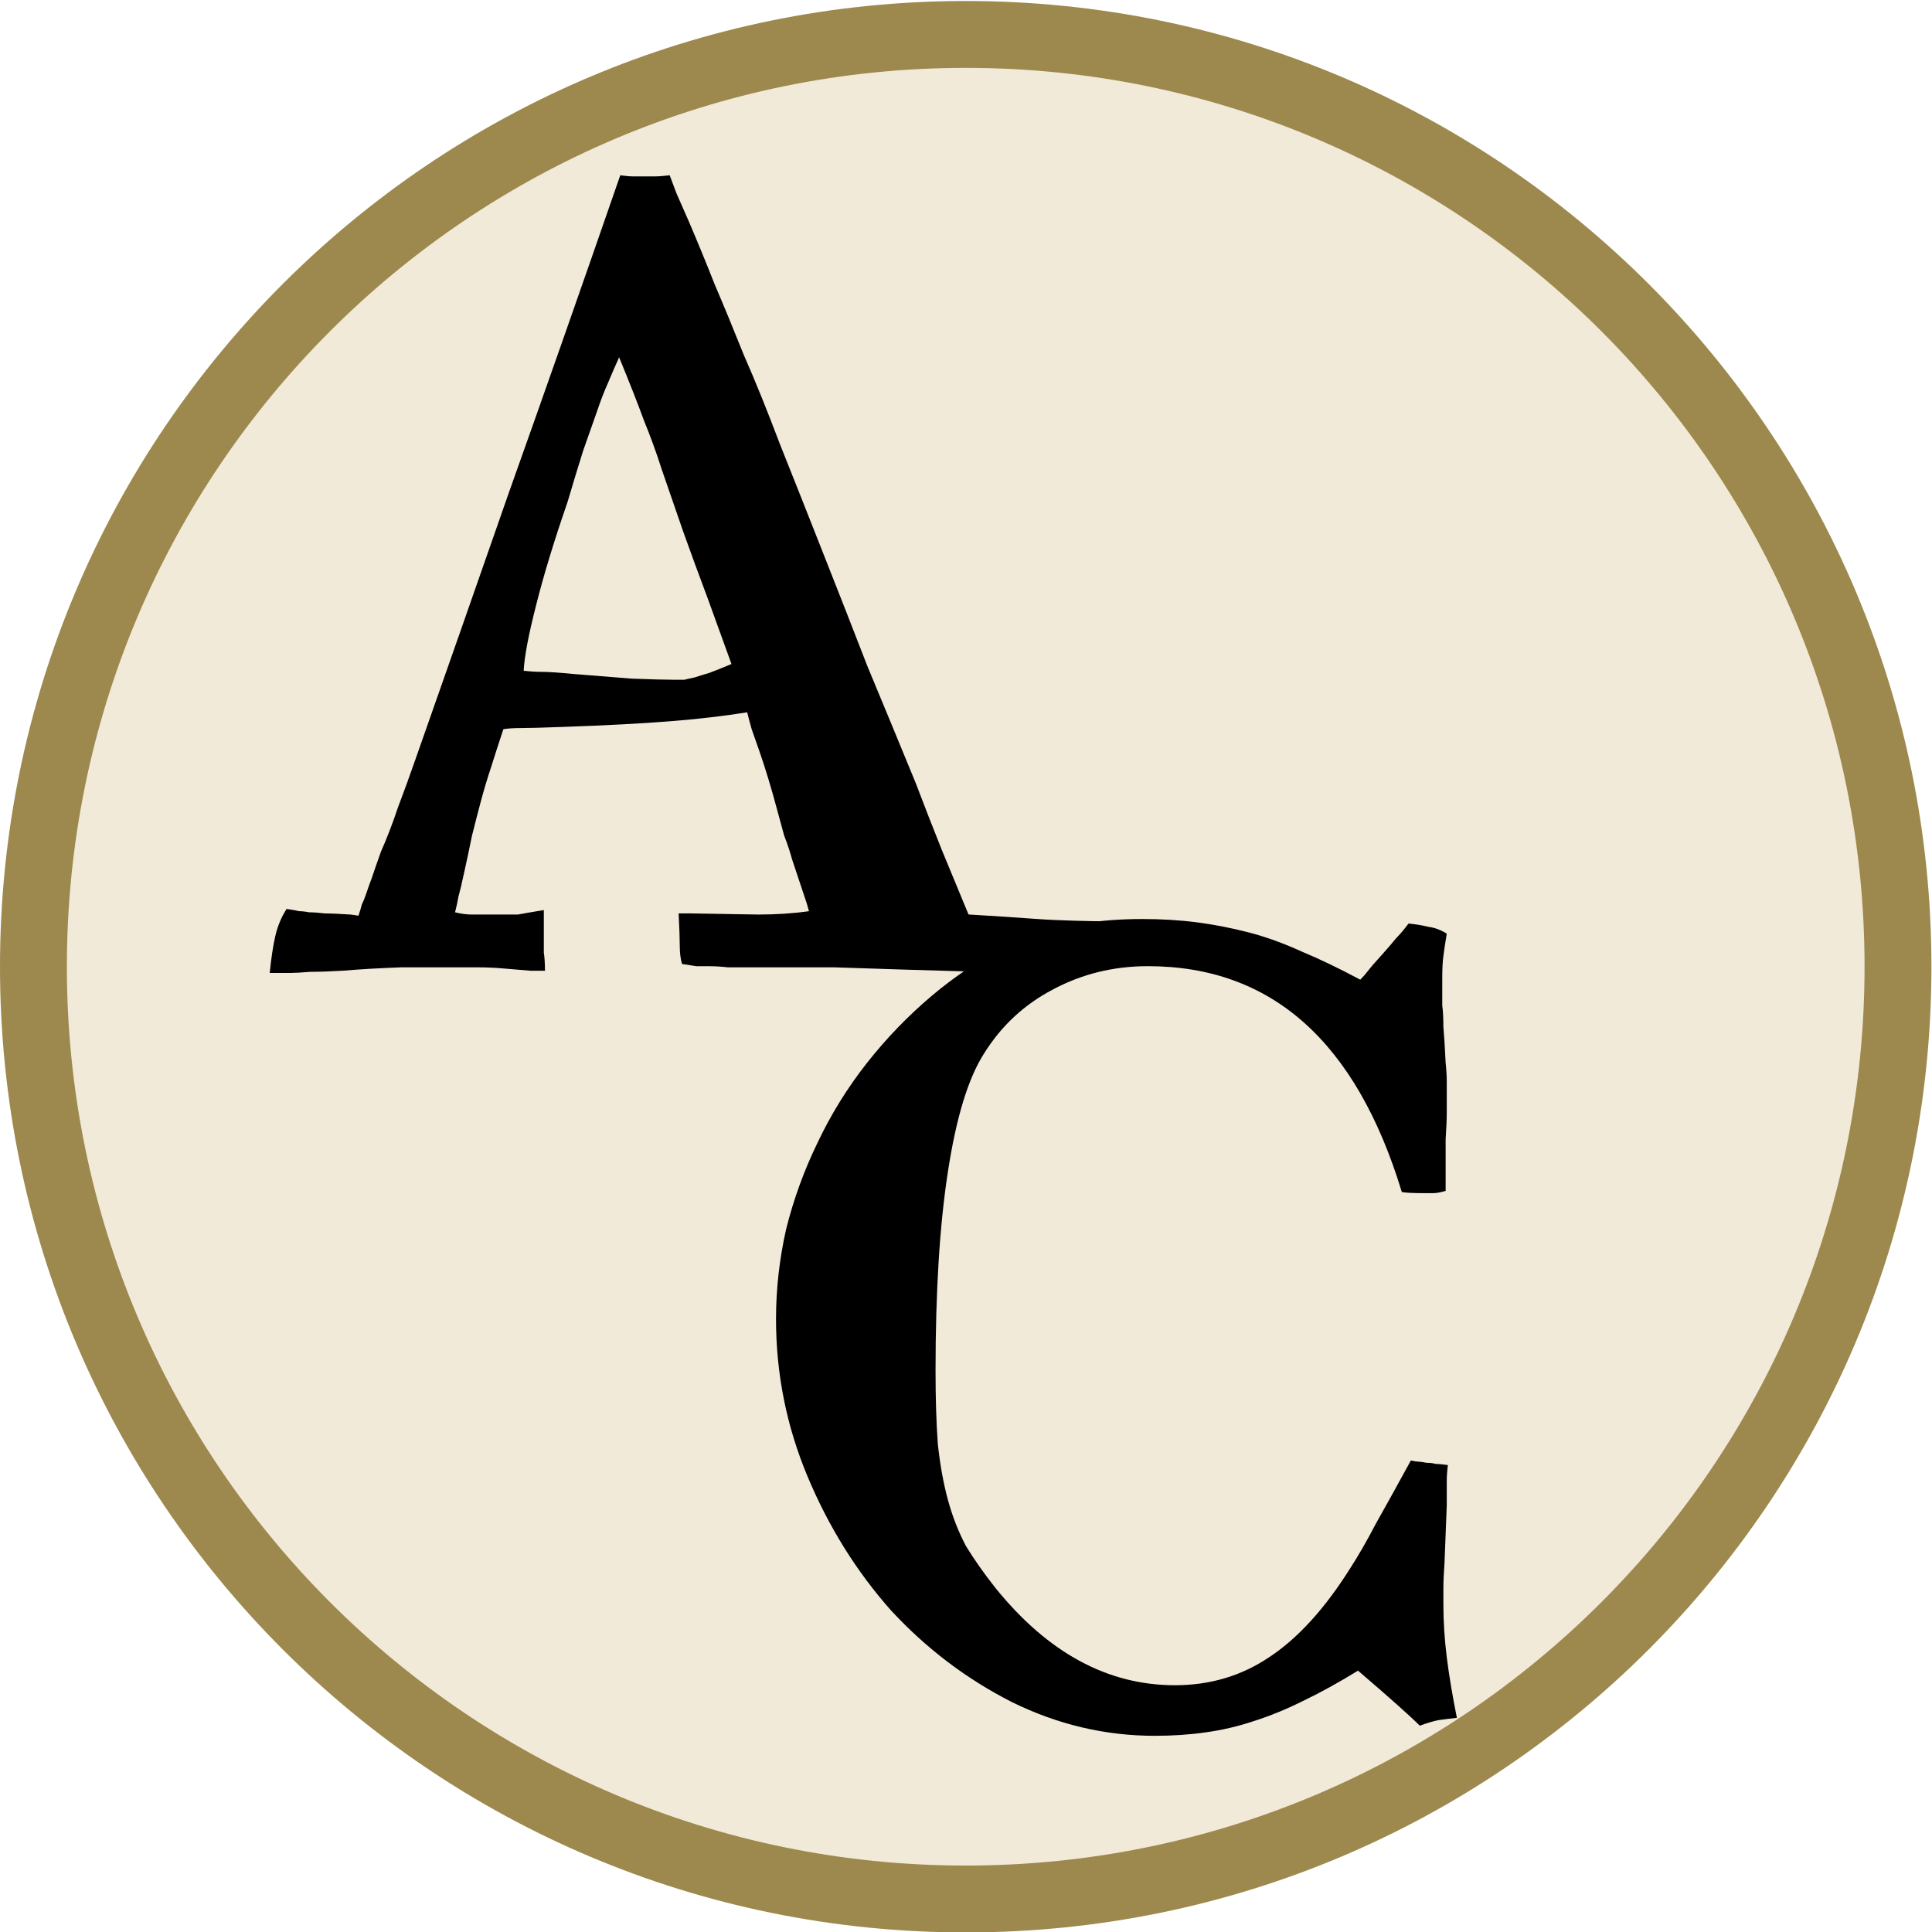
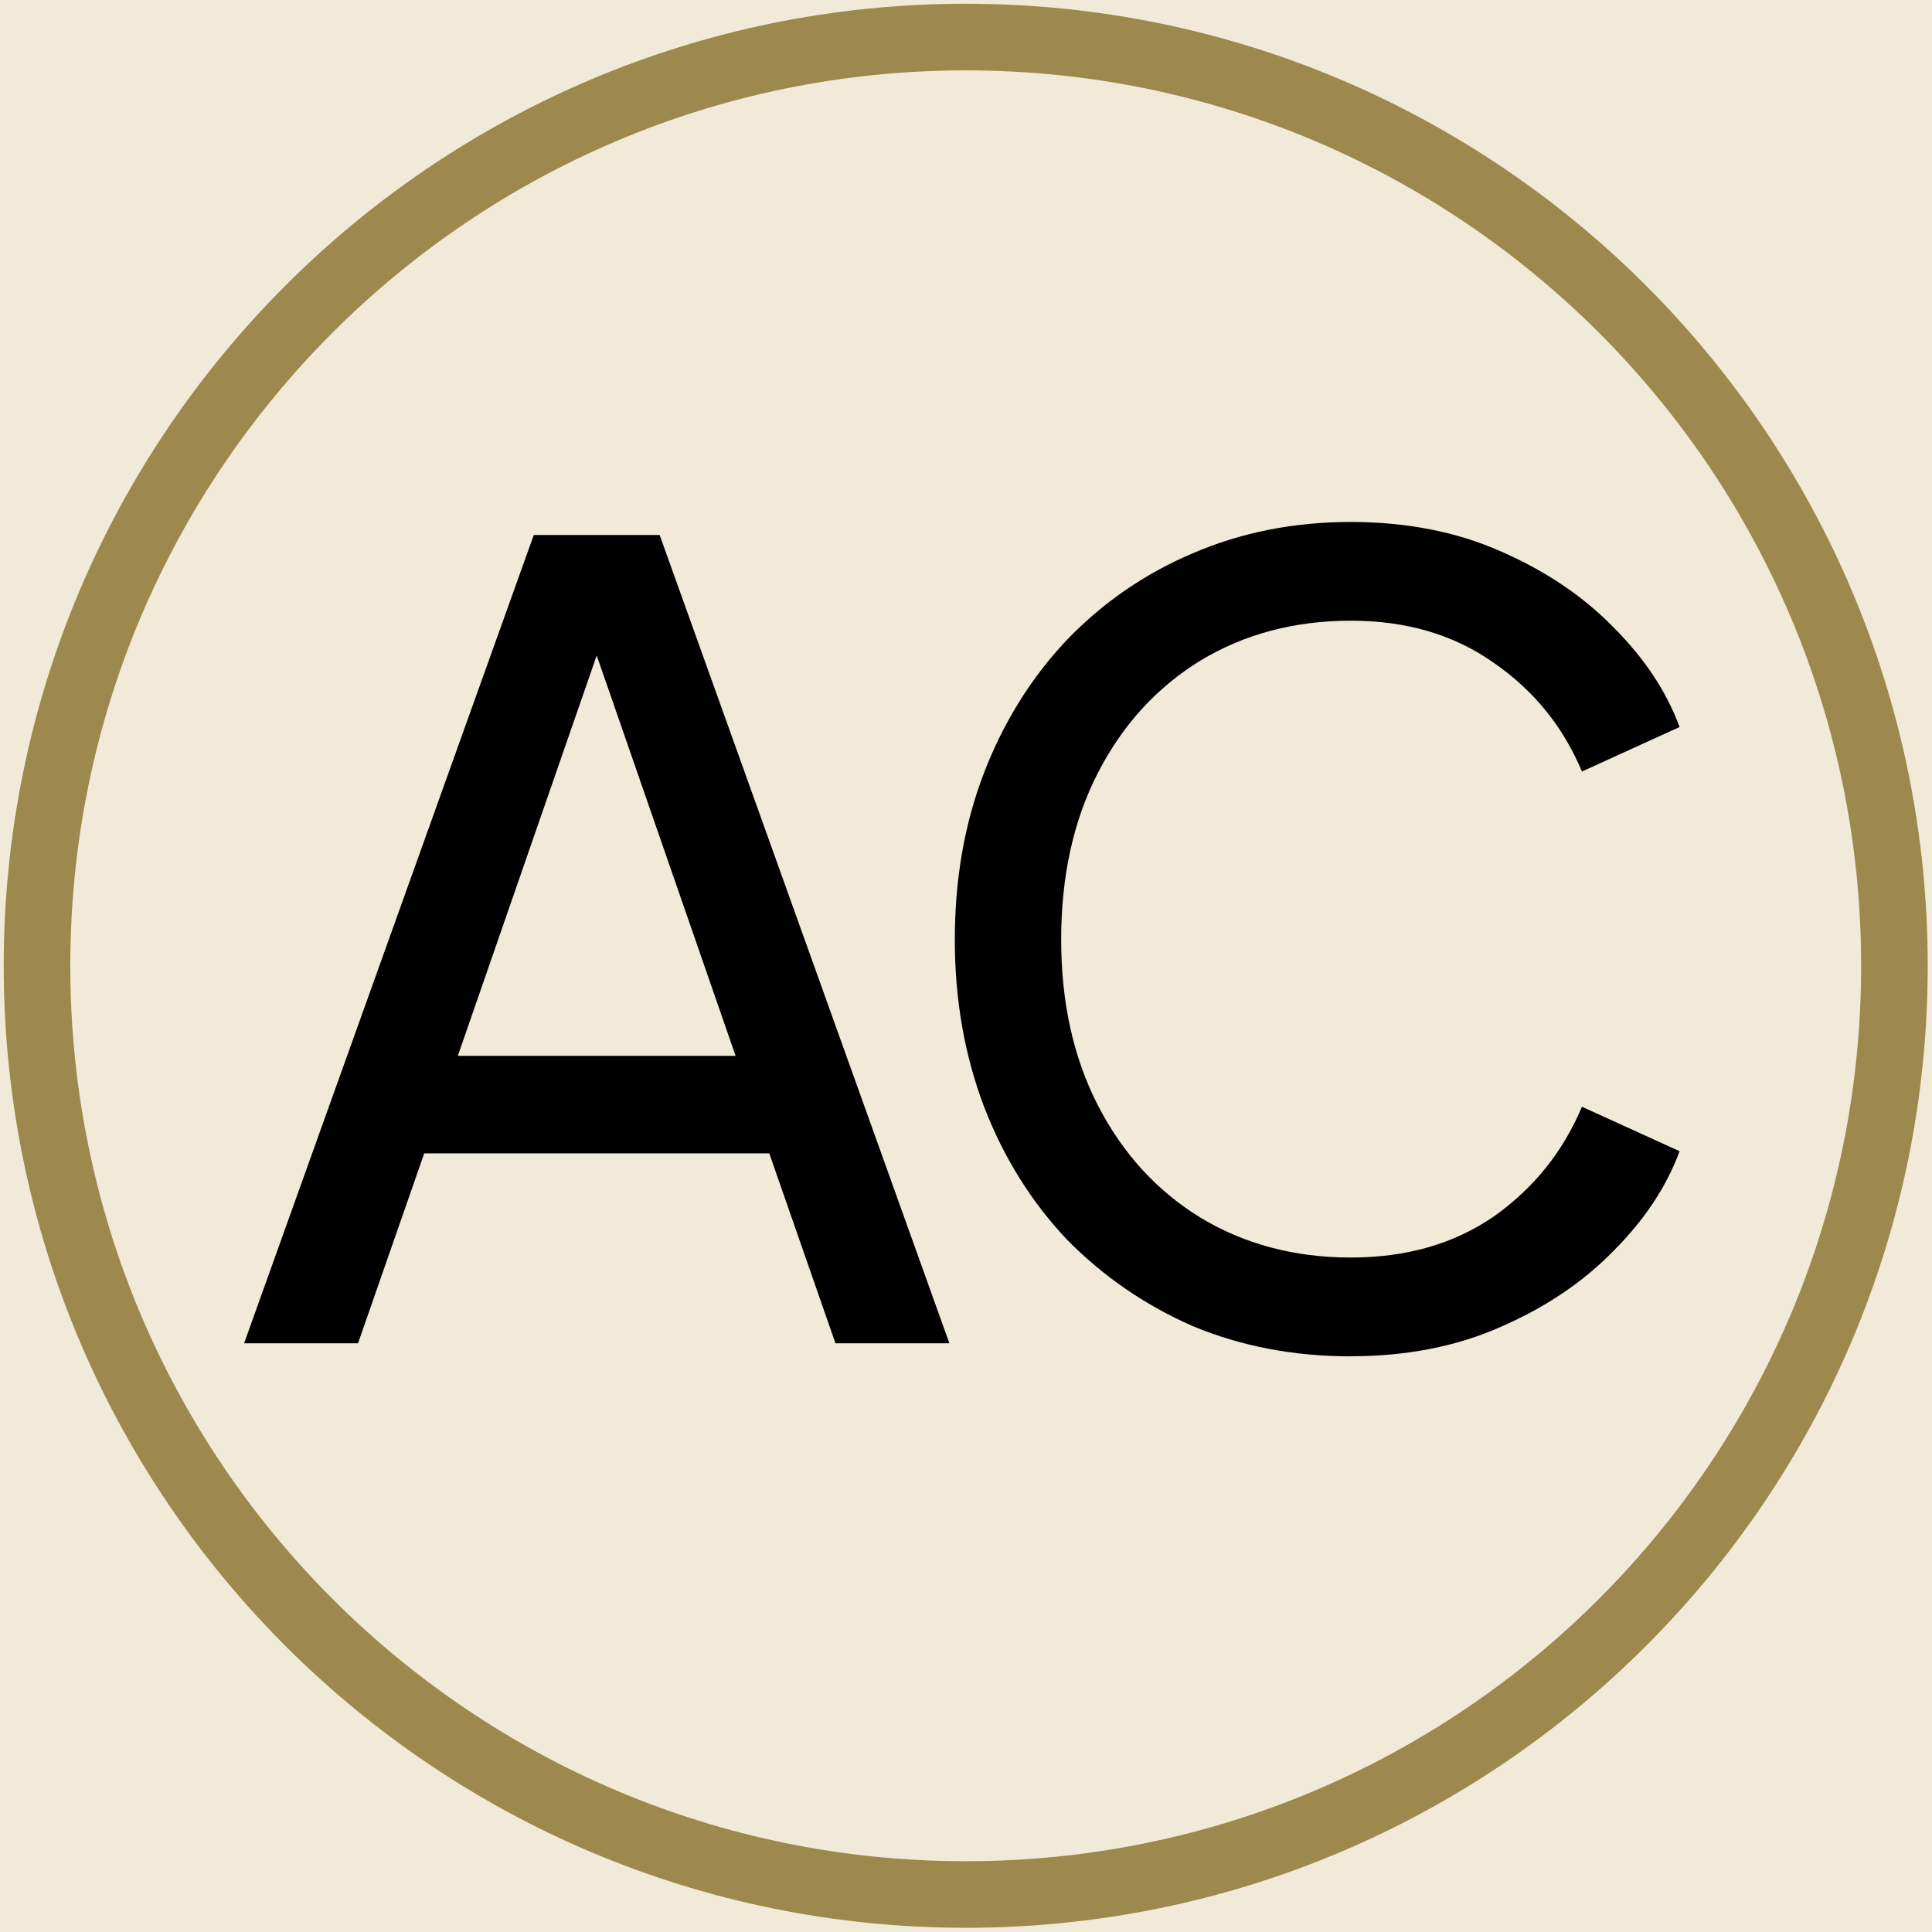
- <svg xmlns="http://www.w3.org/2000/svg" width="135.5mm" height="135.5mm" version="1.1" viewBox="0 0 135.5 135.5">
-   <g transform="translate(2.371e-6 -161.5)">
-     <circle cx="67.73" cy="229.3" r="67.73" style="fill-rule:evenodd;fill:#9d894d" />
-     <circle cx="67.73" cy="229.3" r="63.04" style="fill-rule:evenodd;fill:#f2ead8" />
-     <path d="m43.5 173.8c-2.784 8.037-5.384 15.44-7.8 22.22-2.364 6.776-4.544 13-6.54 18.67-0.42 1.208-0.84 2.364-1.26 3.467-0.368 1.103-0.762 2.127-1.182 3.073-0.263 0.735-0.473 1.339-0.63 1.812-0.158 0.42-0.289 0.788-0.394 1.103-0.105 0.315-0.21 0.578-0.315 0.788-0.053 0.21-0.132 0.473-0.237 0.788l-0.552-0.079c-0.788-0.053-1.392-0.079-1.812-0.079-0.42-0.052-0.788-0.079-1.103-0.079-0.263-0.053-0.499-0.079-0.709-0.079-0.21-0.052-0.499-0.105-0.867-0.158-0.368 0.578-0.63 1.208-0.788 1.891-0.158 0.683-0.289 1.549-0.394 2.6h1.418c0.315 0 0.788-0.026 1.418-0.079 0.63 0 1.392-0.027 2.285-0.079 1.261-0.105 2.626-0.183 4.097-0.236h5.358c0.63 0 1.234 0.026 1.812 0.079l1.891 0.158h1.024c0-0.525-0.027-0.945-0.079-1.26v-2.995c-0.946 0.158-1.549 0.263-1.812 0.315h-3.231c-0.368 0-0.762-0.052-1.182-0.158 0.105-0.42 0.184-0.788 0.237-1.103 0.105-0.368 0.236-0.919 0.394-1.655 0.21-0.946 0.394-1.812 0.552-2.6 0.21-0.84 0.42-1.654 0.63-2.442 0.21-0.788 0.447-1.576 0.709-2.364 0.263-0.84 0.552-1.734 0.867-2.679 0.315-0.052 0.736-0.079 1.261-0.079s1.497-0.026 2.915-0.079c2.994-0.105 5.489-0.236 7.485-0.394 1.996-0.158 3.808-0.368 5.437-0.631 0.105 0.42 0.21 0.814 0.315 1.182 0.105 0.315 0.289 0.841 0.552 1.576 0.42 1.208 0.84 2.6 1.26 4.176 0.158 0.578 0.315 1.156 0.473 1.734 0.21 0.525 0.394 1.077 0.552 1.655l1.024 3.073 0.158 0.552c-1.103 0.158-2.285 0.236-3.546 0.236l-4.728-0.079h-0.867c0.053 1.051 0.079 1.812 0.079 2.285 0 0.473 0.052 0.893 0.158 1.261 0.368 0.053 0.709 0.105 1.024 0.158h0.945c0.368 0 0.788 0.026 1.261 0.079h7.485c1.628 0.052 3.257 0.106 4.885 0.158 1.267 0.041 2.712 0.082 4.169 0.122-0.739 0.506-1.479 1.065-2.224 1.691-1.681 1.418-3.204 2.994-4.57 4.728-1.366 1.733-2.522 3.598-3.467 5.594-0.946 1.944-1.681 3.966-2.206 6.067-0.473 2.101-0.709 4.202-0.709 6.304 0 3.835 0.735 7.512 2.206 11.03 1.471 3.519 3.415 6.645 5.831 9.376 2.469 2.679 5.305 4.833 8.509 6.461 3.204 1.576 6.54 2.364 10.01 2.364 1.261 0 2.443-0.079 3.546-0.237 1.156-0.158 2.285-0.42 3.388-0.788 1.156-0.368 2.312-0.841 3.467-1.418 1.208-0.578 2.495-1.287 3.861-2.127 2.206 1.891 3.65 3.178 4.333 3.861 0.578-0.21 1.024-0.342 1.339-0.394 0.368-0.052 0.788-0.105 1.261-0.158-0.315-1.576-0.552-2.994-0.709-4.255-0.158-1.261-0.237-2.495-0.237-3.703v-1.103c0-0.473 0.027-1.077 0.079-1.812l0.158-4.018v-1.734c0-0.315 0.026-0.683 0.079-1.103-0.368-0.053-0.657-0.079-0.867-0.079-0.158-0.053-0.367-0.079-0.63-0.079-0.263-0.053-0.447-0.079-0.552-0.079-0.105 0-0.288-0.026-0.551-0.079-0.946 1.733-1.76 3.204-2.443 4.412-0.63 1.208-1.234 2.258-1.812 3.151-1.786 2.836-3.677 4.912-5.673 6.225-1.944 1.313-4.15 1.97-6.619 1.97-4.728 0-8.93-2.285-12.61-6.855-0.788-0.998-1.47-1.969-2.048-2.915-0.525-0.998-0.946-2.075-1.261-3.231-0.315-1.156-0.552-2.469-0.709-3.94-0.105-1.471-0.158-3.178-0.158-5.121 0-5.568 0.289-10.22 0.867-13.95 0.578-3.782 1.418-6.54 2.521-8.273 1.208-1.944 2.811-3.44 4.807-4.491 2.049-1.103 4.281-1.655 6.697-1.655 8.667 0 14.6 5.279 17.81 15.84 0.263 0.052 0.788 0.079 1.576 0.079h0.63c0.21 0 0.499-0.052 0.867-0.158v-3.624c0.052-0.788 0.079-1.418 0.079-1.891v-2.128c0-0.42-0.027-0.867-0.079-1.339-0.052-1.103-0.105-1.944-0.158-2.521 0-0.63-0.026-1.129-0.079-1.497v-1.891c0-0.683 0.026-1.208 0.079-1.575 0.052-0.42 0.132-0.946 0.237-1.576-0.42-0.263-0.841-0.42-1.261-0.473-0.42-0.105-0.893-0.184-1.418-0.237-0.315 0.42-0.604 0.762-0.867 1.024-0.21 0.263-0.526 0.631-0.946 1.103-0.525 0.578-0.867 0.972-1.024 1.182-0.158 0.21-0.341 0.42-0.551 0.63-1.471-0.788-2.837-1.445-4.097-1.97-1.261-0.578-2.495-1.024-3.703-1.339s-2.417-0.551-3.625-0.709c-1.208-0.158-2.495-0.237-3.861-0.237-1.503 0-2.912 0.106-4.23 0.318l1.419-0.162c-0.683 0-3.153-0.052-4.571-0.158-1.418-0.105-3.02-0.211-4.806-0.316-0.63-1.523-1.261-3.047-1.891-4.57-0.63-1.576-1.234-3.125-1.812-4.648-1.208-2.942-2.338-5.673-3.388-8.194-0.998-2.574-1.943-4.991-2.836-7.249-1.261-3.204-2.364-5.988-3.31-8.352-0.893-2.364-1.733-4.439-2.521-6.224-0.735-1.838-1.418-3.493-2.049-4.964-0.578-1.471-1.182-2.942-1.812-4.412-0.42-0.946-0.709-1.602-0.867-1.97-0.158-0.42-0.315-0.841-0.473-1.261-0.42 0.053-0.788 0.079-1.103 0.079h-1.418c-0.263 0-0.578-0.026-0.946-0.079zm-0.078 12.76c0.735 1.786 1.313 3.257 1.734 4.412 0.473 1.156 0.893 2.311 1.26 3.467l1.497 4.334c0.525 1.471 1.103 3.047 1.734 4.728l1.655 4.57c-0.63 0.263-1.155 0.473-1.575 0.63-0.368 0.105-0.709 0.21-1.024 0.315-0.263 0.052-0.499 0.105-0.709 0.158h-0.709c-0.578 0-1.576-0.026-2.994-0.079-1.366-0.105-2.679-0.21-3.94-0.315-1.103-0.105-1.864-0.158-2.285-0.158-0.42 0-0.867-0.026-1.339-0.079 0.053-0.998 0.341-2.521 0.866-4.57 0.525-2.101 1.261-4.517 2.206-7.249 0.42-1.418 0.788-2.627 1.103-3.625 0.368-1.051 0.683-1.943 0.945-2.679 0.263-0.788 0.526-1.471 0.788-2.049 0.263-0.63 0.525-1.234 0.788-1.812z" style="fill:#000000" />
-   </g>
+ <svg xmlns="http://www.w3.org/2000/svg" width="512" height="512" version="1.1" viewBox="0 0 135.5 135.5">
+   <path d="m0 0h135.5v135.5h-135.5z" style="fill-rule:evenodd;fill:#f2ead8" />
+   <path d="m67.73 0.264a67.47 67.47 0 0 0-67.47 67.47 67.47 67.47 0 0 0 67.47 67.47 67.47 67.47 0 0 0 67.47-67.47 67.47 67.47 0 0 0-67.47-67.47zm0 4.672a62.8 62.8 0 0 1 62.8 62.8 62.8 62.8 0 0 1-62.8 62.8 62.8 62.8 0 0 1-62.8-62.8 62.8 62.8 0 0 1 62.8-62.8z" style="fill-rule:evenodd;fill:#9d894d" />
+   <path d="m17.12 94.21h7.99l4.642-13.32h24.2l4.642 13.32h7.99l-20.32-56.69h-8.827zm14.99-20.16 9.74-28.08 9.74 28.08z" style="fill:#000000" />
+   <path d="m94.74 95.12q5.859 0 10.5-2.054 4.718-2.054 7.914-5.326 3.272-3.272 4.642-7l-6.848-3.12q-1.978 4.718-6.163 7.685-4.185 2.891-10.04 2.891-5.935 0-10.58-2.815-4.566-2.815-7.153-7.837-2.587-5.022-2.587-11.64 0-6.696 2.587-11.72 2.587-5.022 7.153-7.837 4.642-2.815 10.58-2.815 5.859 0 10.04 2.968 4.185 2.891 6.163 7.609l6.848-3.12q-1.37-3.728-4.642-7-3.196-3.272-7.914-5.326-4.642-2.054-10.5-2.054-6.011 0-11.11 2.207-5.022 2.131-8.827 6.087-3.728 3.957-5.783 9.283-2.054 5.326-2.054 11.72 0 6.316 2.054 11.72 2.054 5.326 5.783 9.283 3.805 3.881 8.827 6.087 5.098 2.131 11.11 2.131z" style="fill:#000000" />
</svg>
